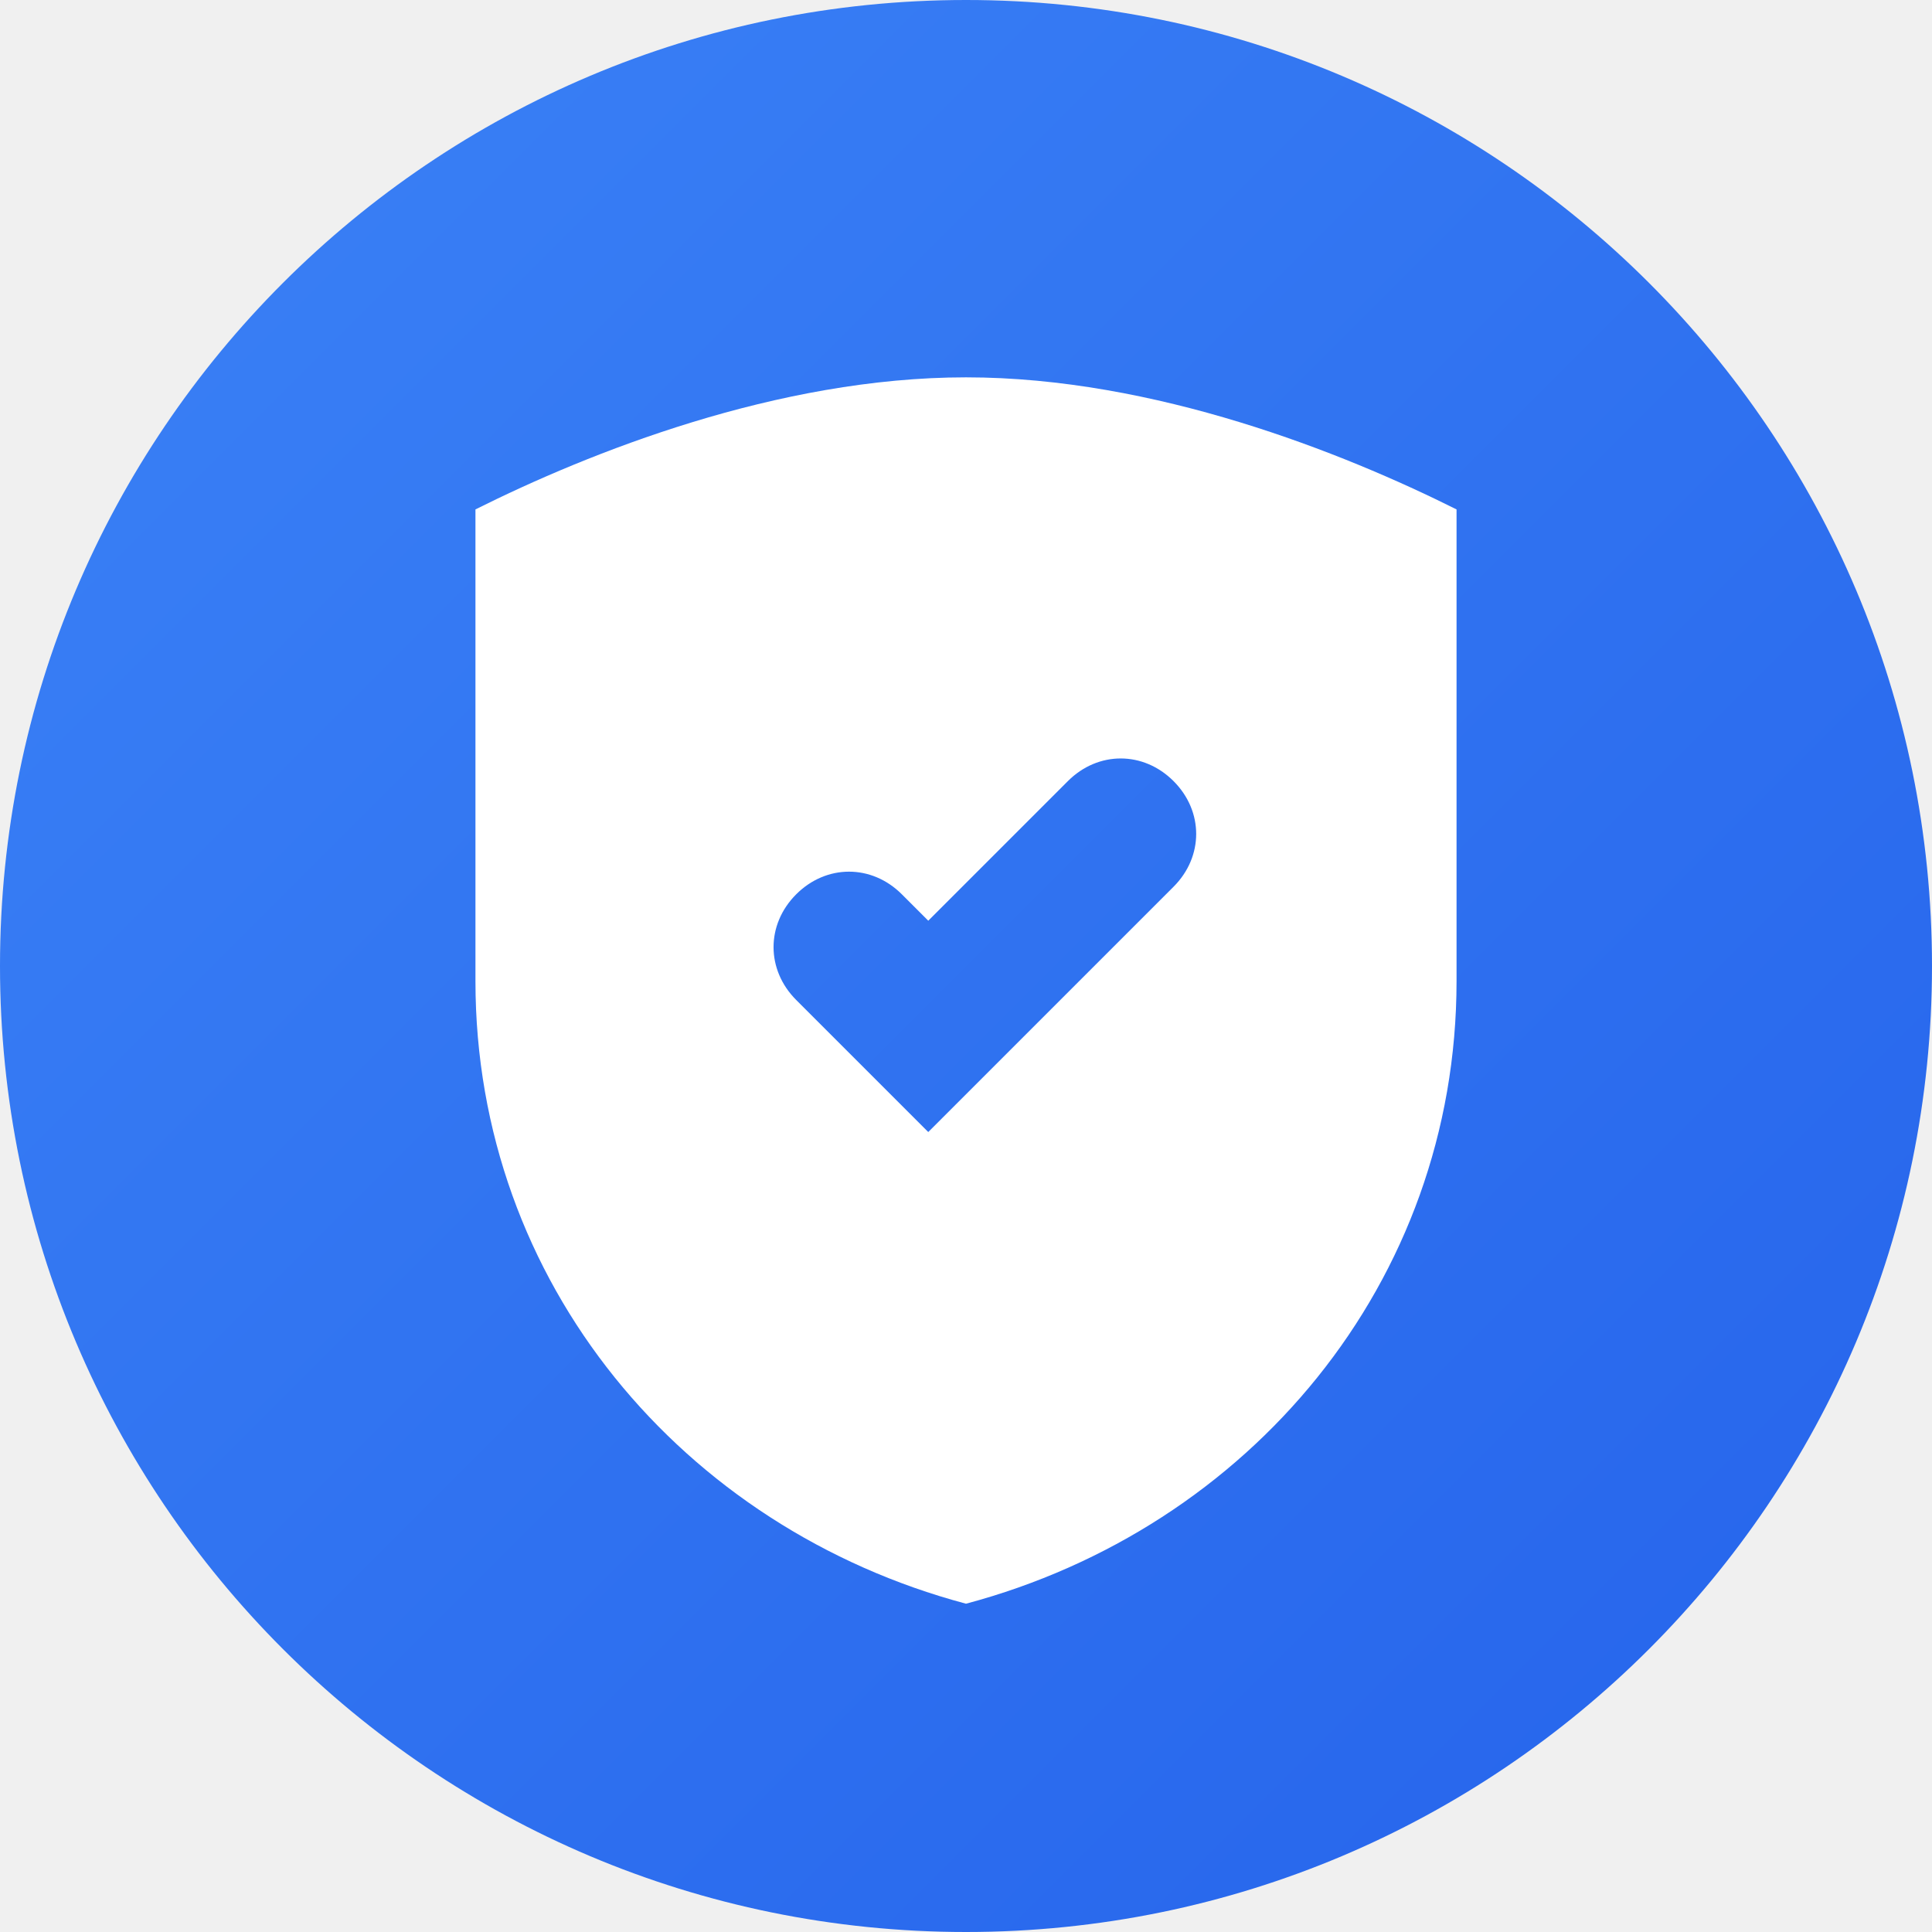
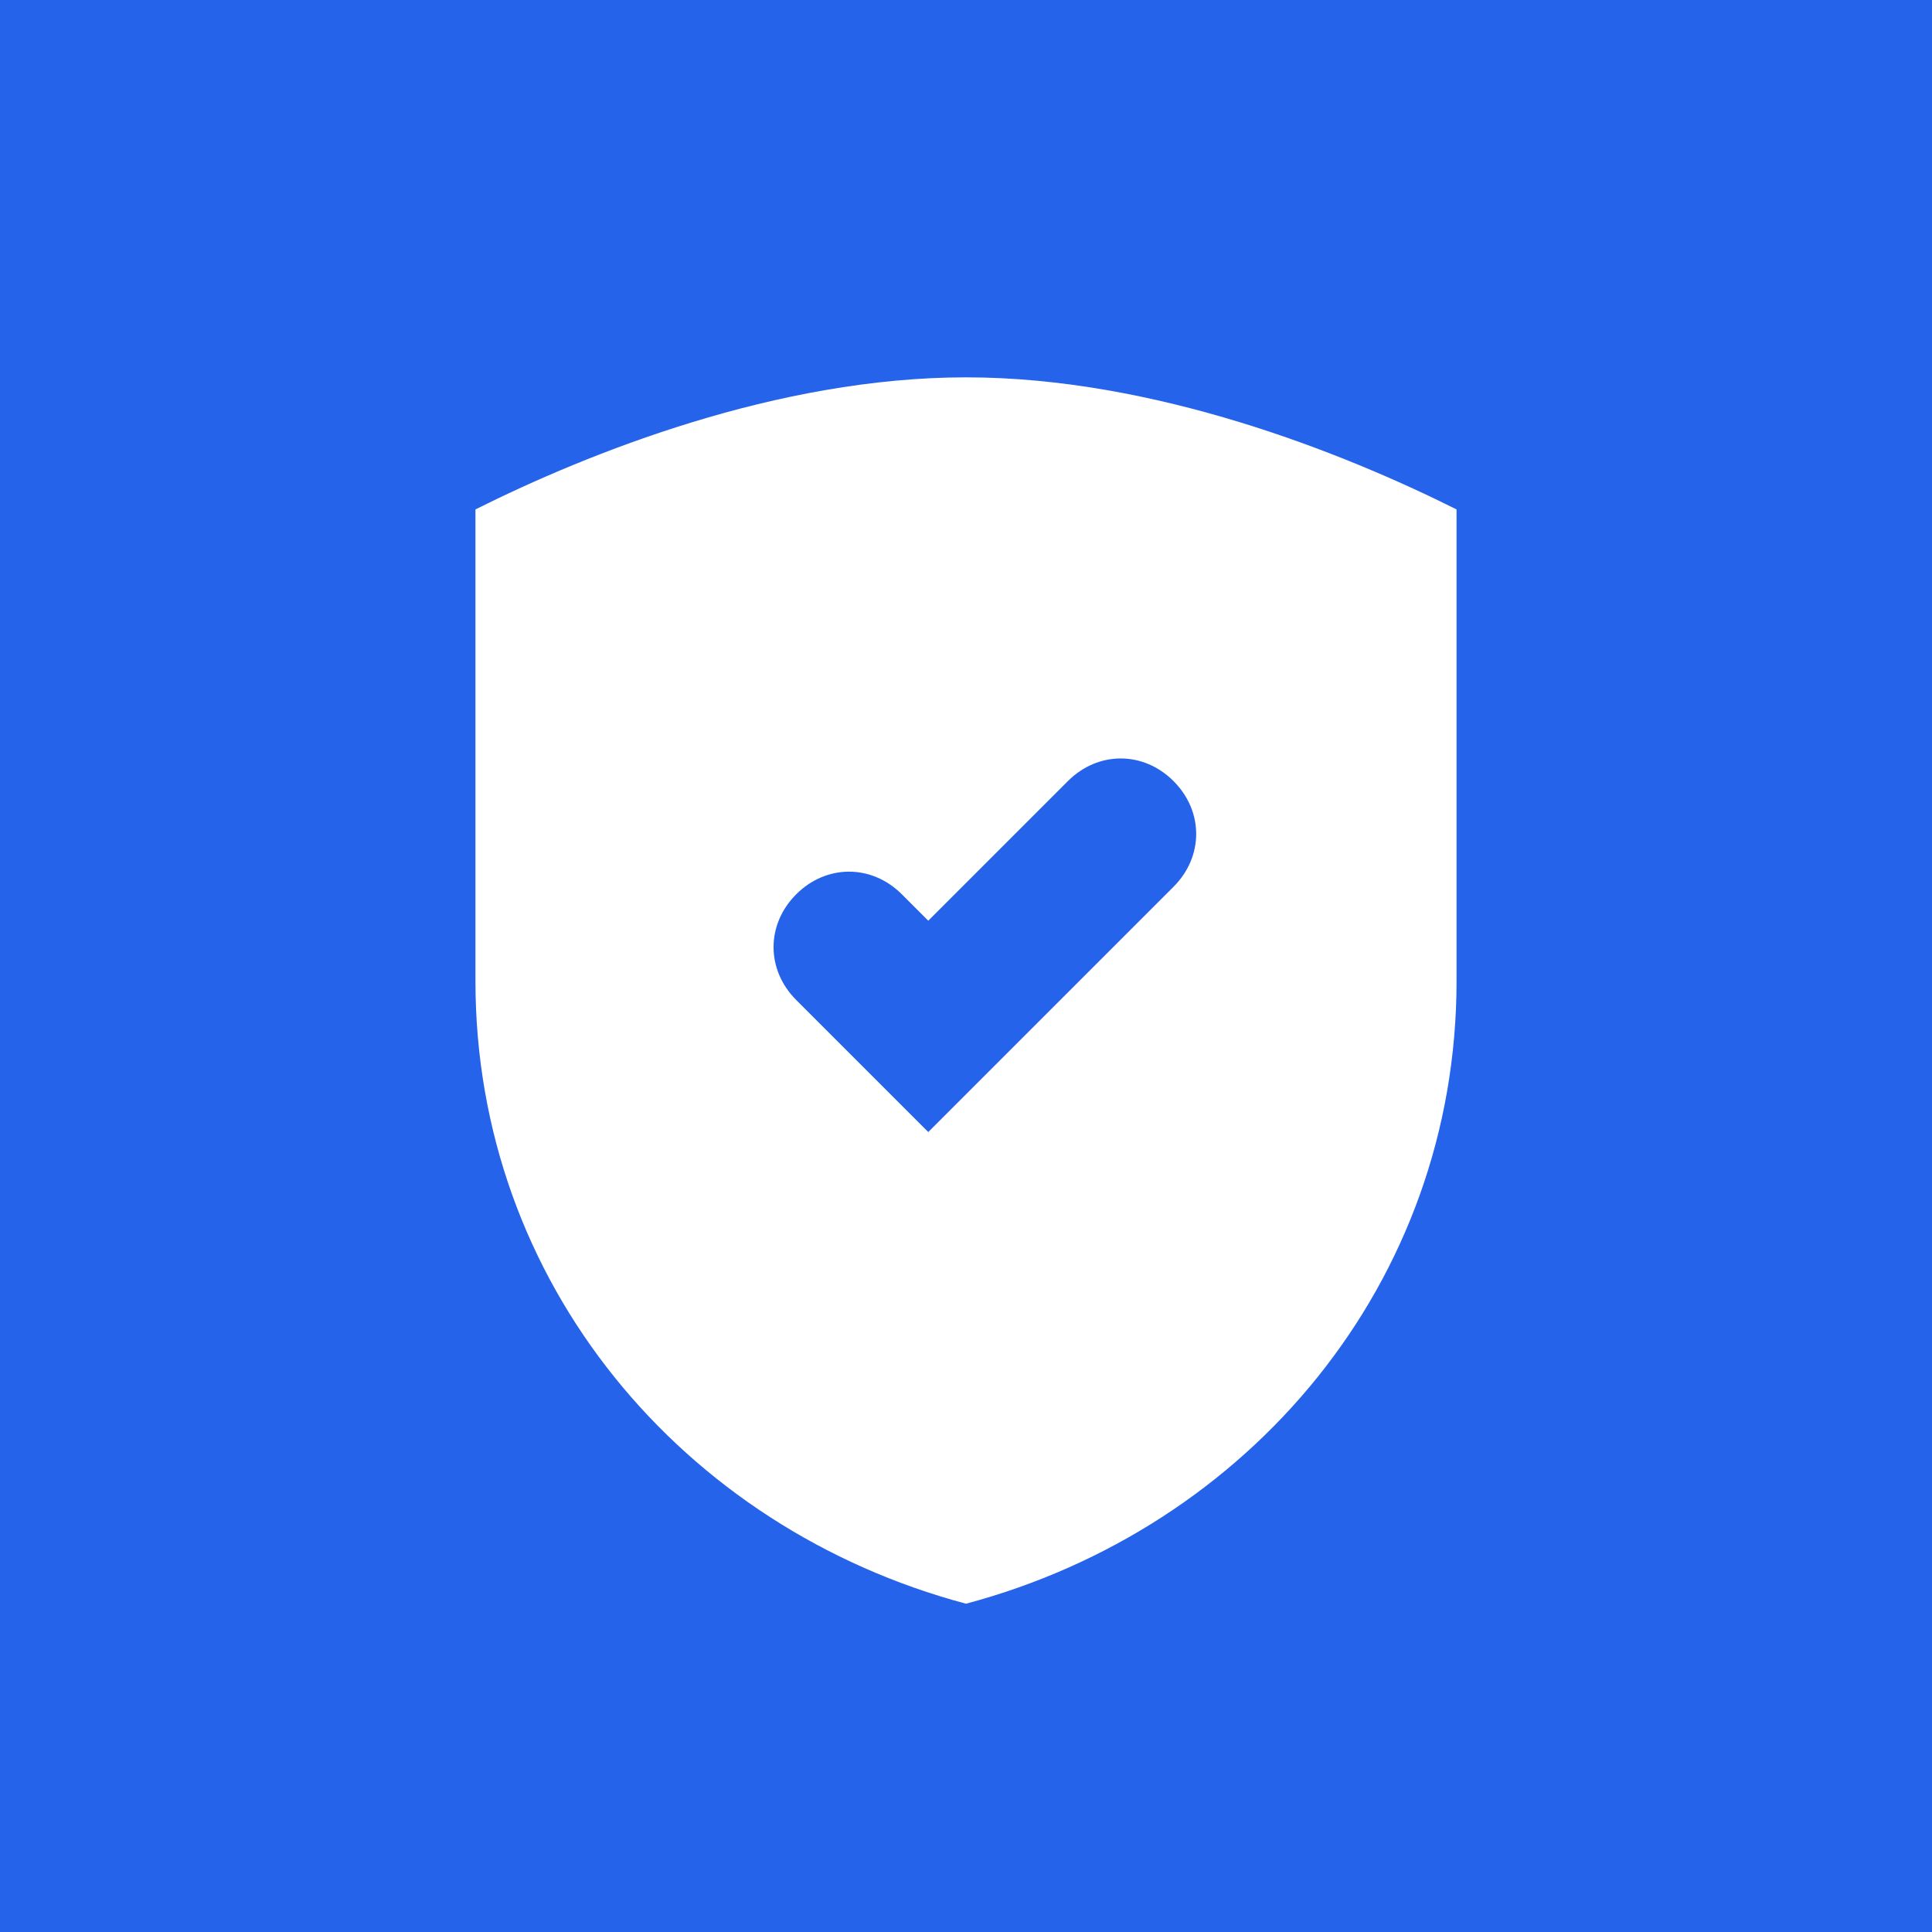
<svg xmlns="http://www.w3.org/2000/svg" viewBox="0 0 512 512">
-   <defs>
-     <linearGradient id="bg" x1="0%" y1="0%" x2="100%" y2="100%">
-       <stop offset="0%" style="stop-color:#3B82F6" />
-       <stop offset="100%" style="stop-color:#2563EB" />
-     </linearGradient>
-   </defs>
-   <circle cx="256" cy="256" r="256" fill="url(#bg)" />
+   <rect width="512" height="512" fill="#2563EB" />
  <path fill="white" d="M256 100c-50 0-100 20-130 35v125c0 80 55 145 130 165 75-20 130-85 130-165V135c-30-15-80-35-130-35zm55 135l-65 65-35-35c-8-8-8-20 0-28s20-8 28 0l7 7 37-37c8-8 20-8 28 0s8 20 0 28z" />
</svg>
